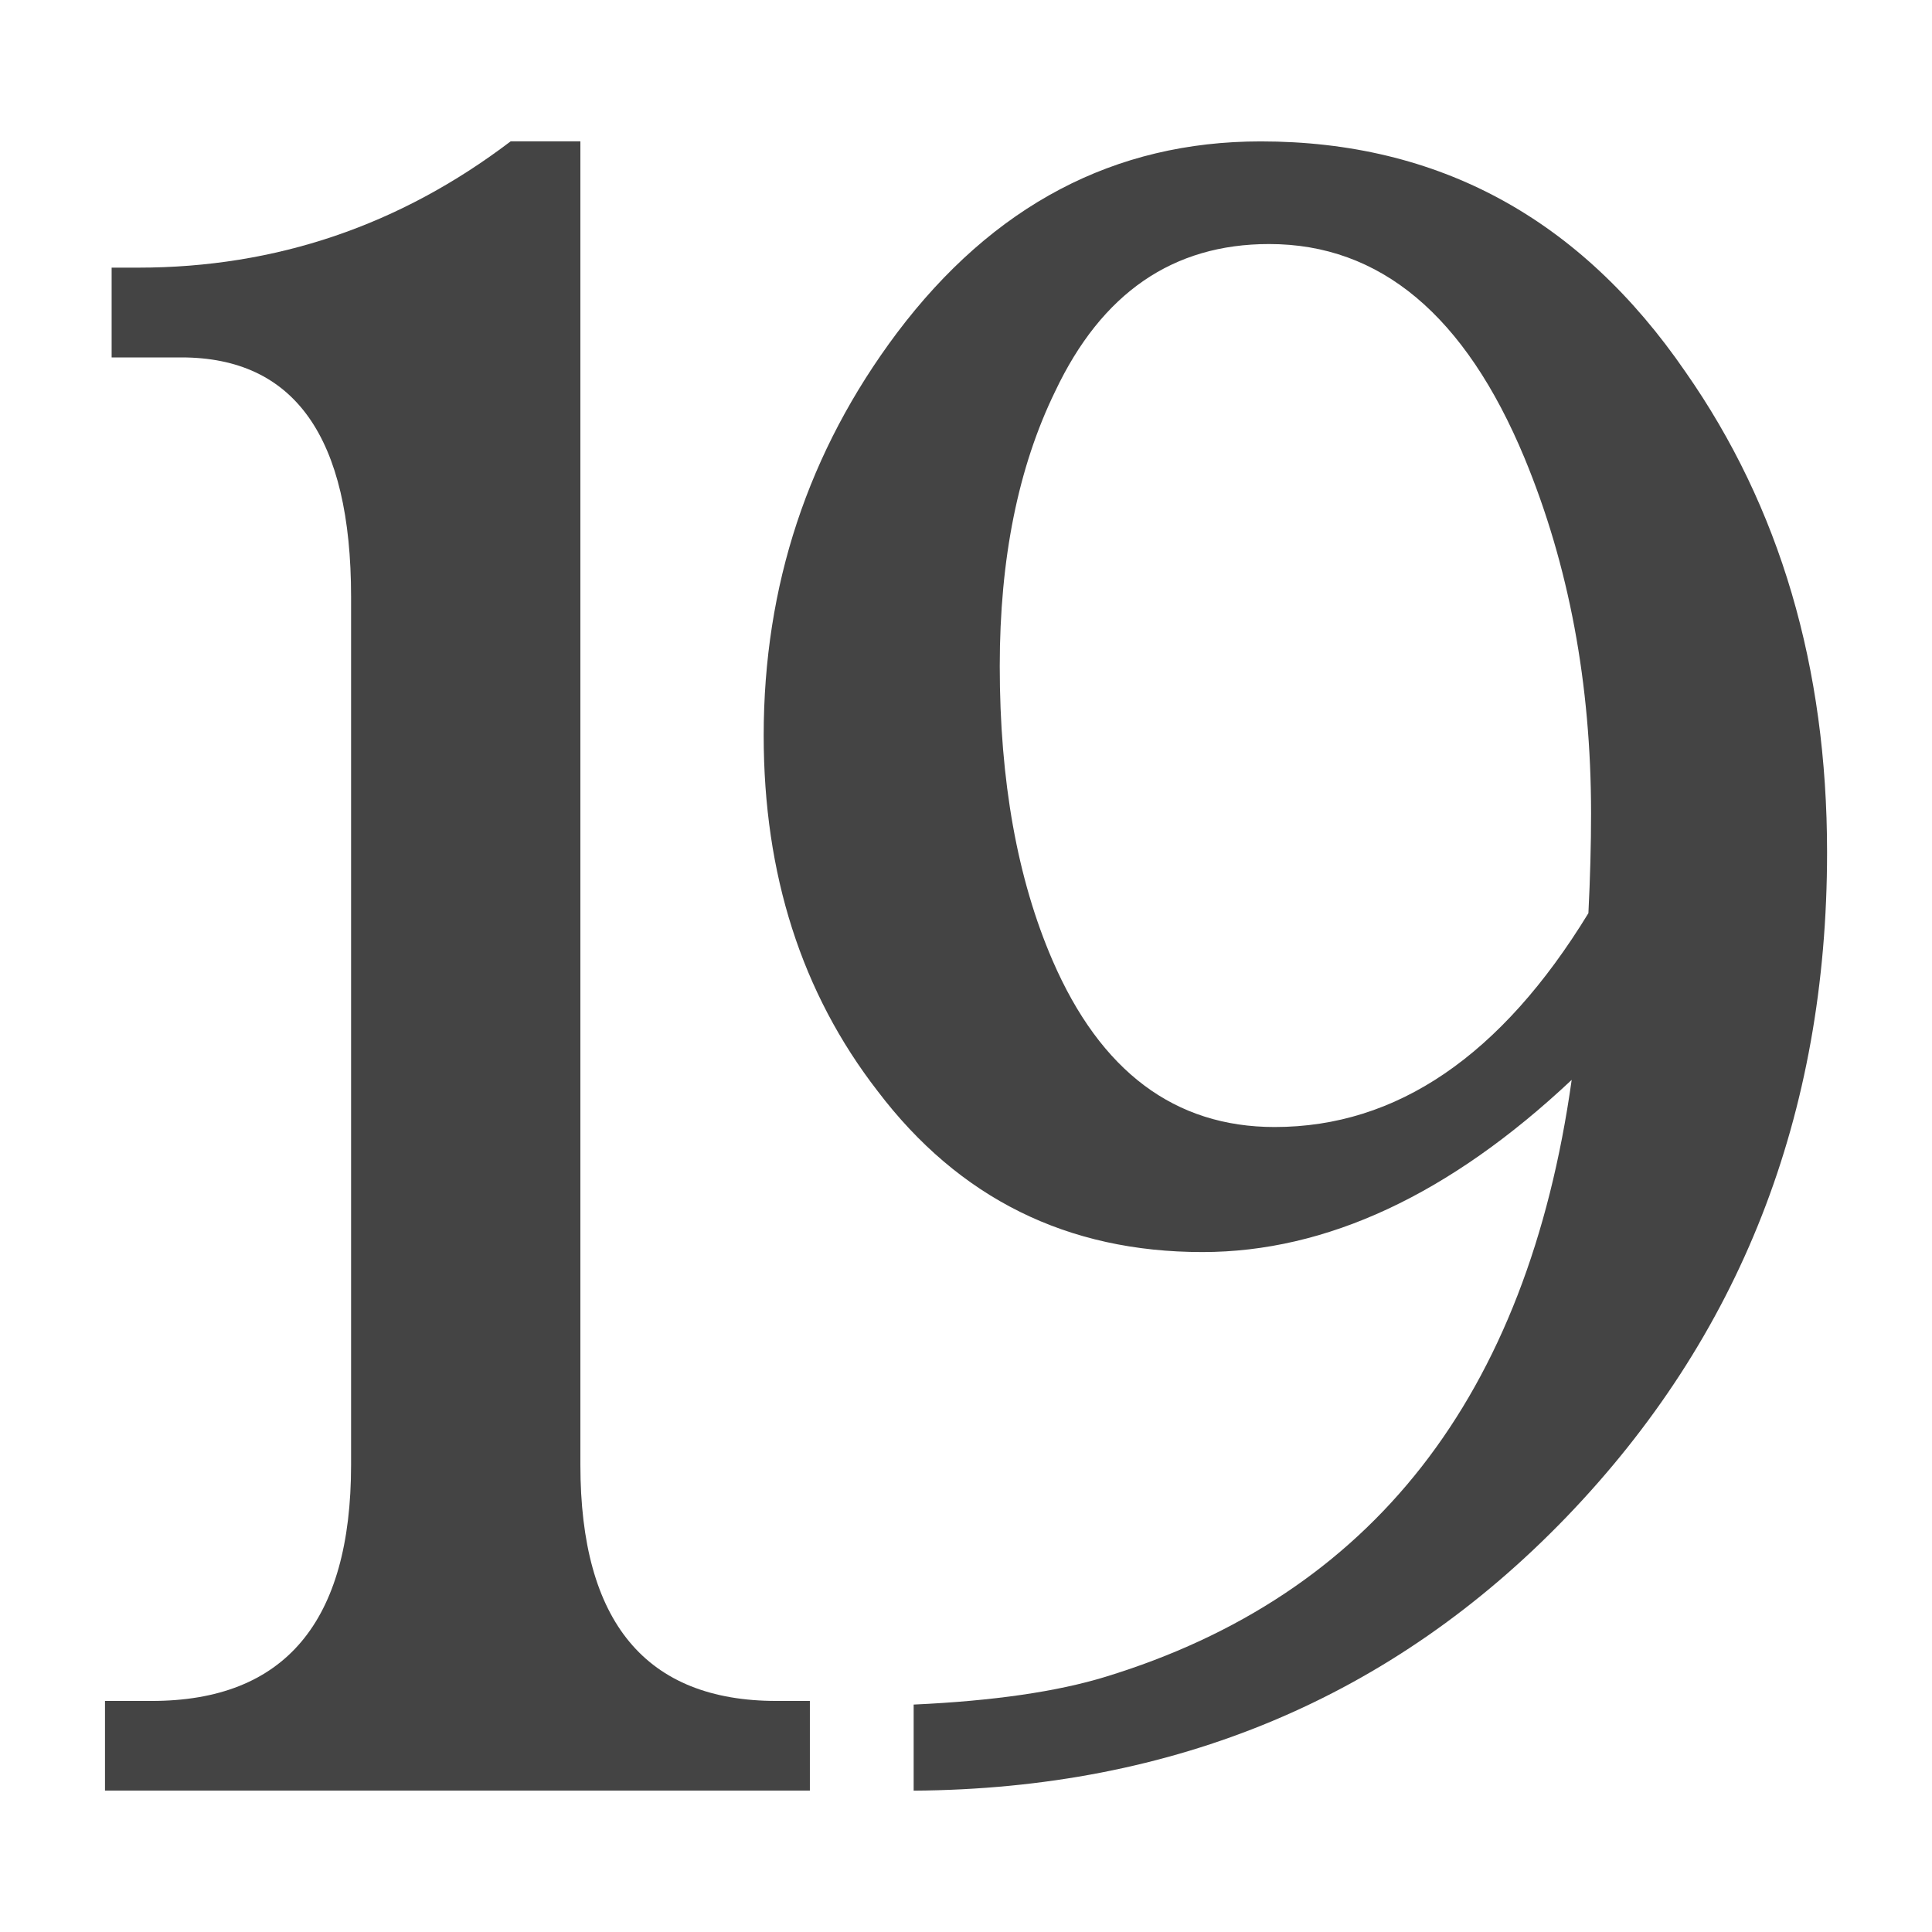
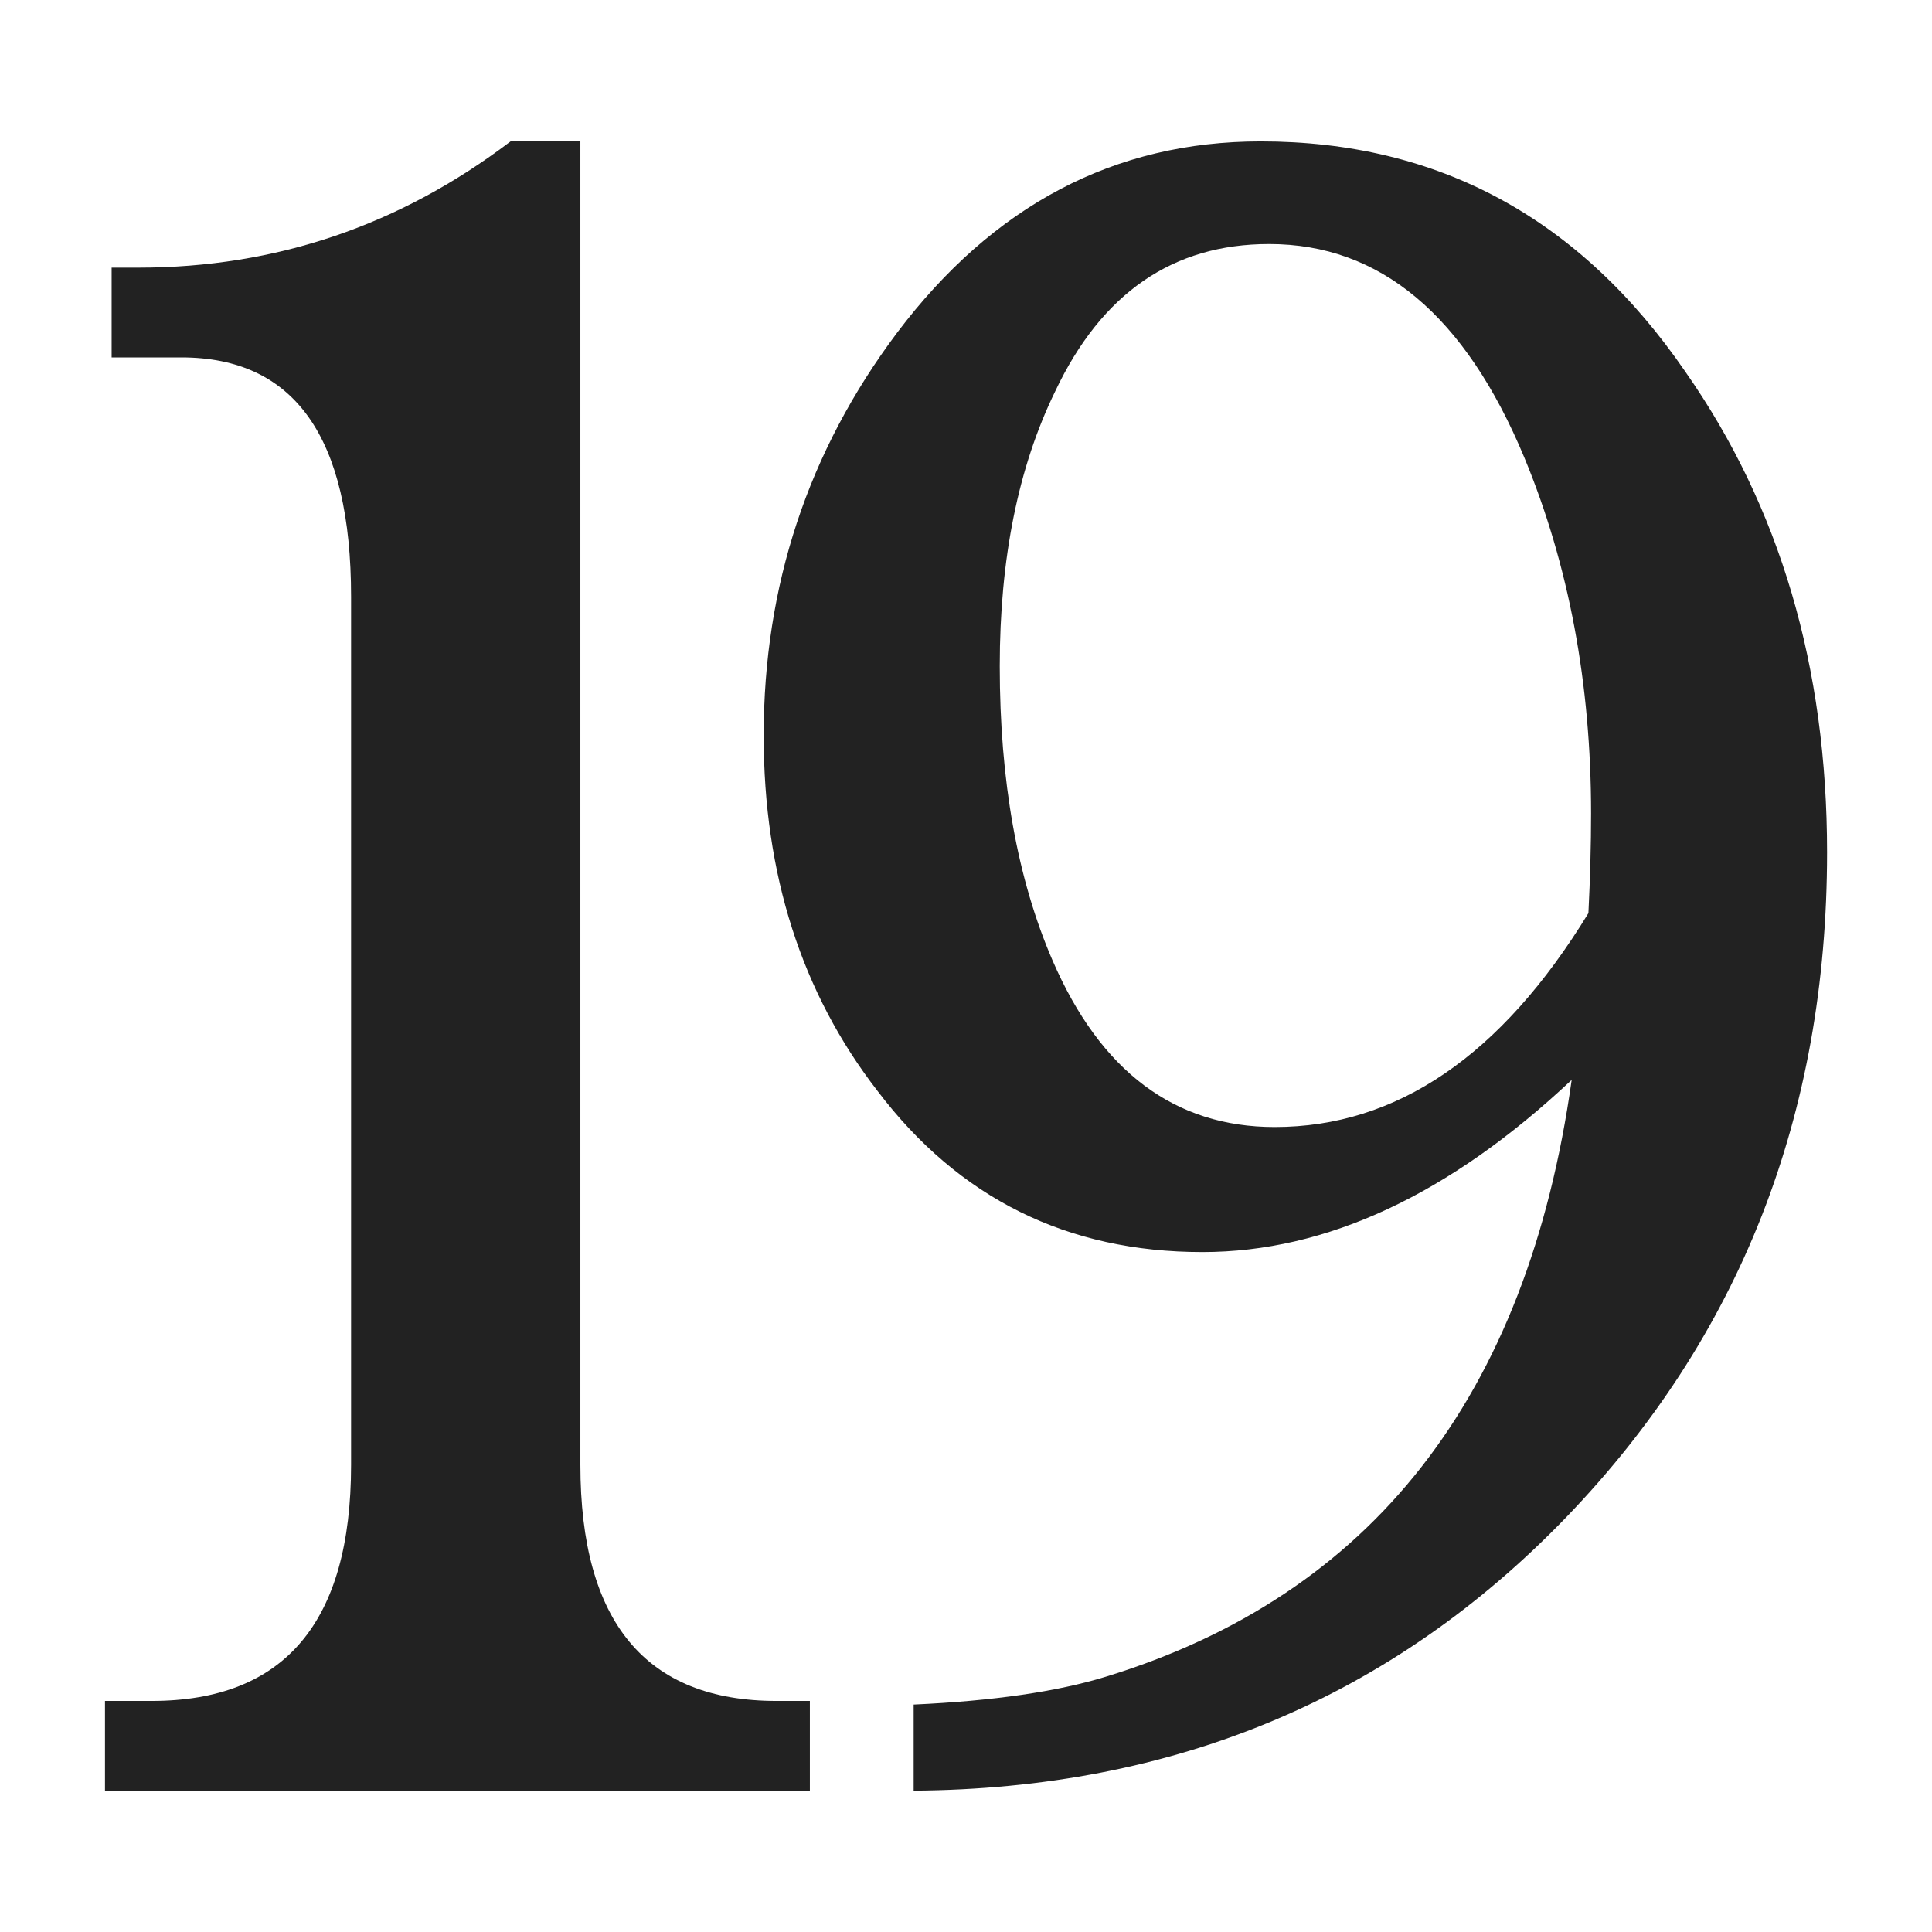
<svg xmlns="http://www.w3.org/2000/svg" version="1.1" width="32" height="32" viewBox="0 0 32 32">
-   <path fill="#444" d="M9.613 2.341v21.921c0 2.606 1.085 3.911 3.25 3.911h0.551v1.485h-11.675v-1.485h0.771c2.203 0 3.305-1.304 3.305-3.911v-14.377c0-2.643-0.936-3.965-2.81-3.965h-1.156v-1.487h0.441c2.277 0 4.332-0.697 6.168-2.092h1.157z" />
-   <path fill="#444" d="M26.032 17.886c-2.022 1.901-4.063 2.852-6.116 2.852-2.238 0-4.032-0.889-5.381-2.668-1.258-1.625-1.886-3.588-1.886-5.887 0-2.483 0.735-4.704 2.206-6.667 1.595-2.117 3.604-3.174 6.026-3.174 2.944 0 5.289 1.273 7.036 3.818 1.565 2.238 2.345 4.889 2.345 7.957 0 4.352-1.442 8.024-4.321 11.014-2.882 2.988-6.485 4.498-10.808 4.528v-1.426c1.318-0.060 2.374-0.214 3.175-0.459 4.412-1.349 6.989-4.644 7.724-9.888zM26.309 15.126c0.029-0.582 0.044-1.134 0.044-1.655 0-2.146-0.367-4.109-1.103-5.887-0.982-2.362-2.39-3.542-4.229-3.542-1.597 0-2.774 0.814-3.543 2.438-0.614 1.258-0.919 2.775-0.919 4.553 0 1.901 0.291 3.525 0.874 4.874 0.796 1.839 2.023 2.76 3.68 2.76 2.021 0 3.753-1.181 5.196-3.542z" />
+   <path fill="#222" d="M9.613 2.341v21.921c0 2.606 1.085 3.911 3.25 3.911h0.551v1.485h-11.675v-1.485h0.771c2.203 0 3.305-1.304 3.305-3.911v-14.377c0-2.643-0.936-3.965-2.81-3.965h-1.156v-1.487h0.441c2.277 0 4.332-0.697 6.168-2.092h1.157z" />
+   <path fill="#222" d="M26.032 17.886c-2.022 1.901-4.063 2.852-6.116 2.852-2.238 0-4.032-0.889-5.381-2.668-1.258-1.625-1.886-3.588-1.886-5.887 0-2.483 0.735-4.704 2.206-6.667 1.595-2.117 3.604-3.174 6.026-3.174 2.944 0 5.289 1.273 7.036 3.818 1.565 2.238 2.345 4.889 2.345 7.957 0 4.352-1.442 8.024-4.321 11.014-2.882 2.988-6.485 4.498-10.808 4.528v-1.426c1.318-0.060 2.374-0.214 3.175-0.459 4.412-1.349 6.989-4.644 7.724-9.888zM26.309 15.126c0.029-0.582 0.044-1.134 0.044-1.655 0-2.146-0.367-4.109-1.103-5.887-0.982-2.362-2.39-3.542-4.229-3.542-1.597 0-2.774 0.814-3.543 2.438-0.614 1.258-0.919 2.775-0.919 4.553 0 1.901 0.291 3.525 0.874 4.874 0.796 1.839 2.023 2.76 3.68 2.76 2.021 0 3.753-1.181 5.196-3.542z" />
</svg>
